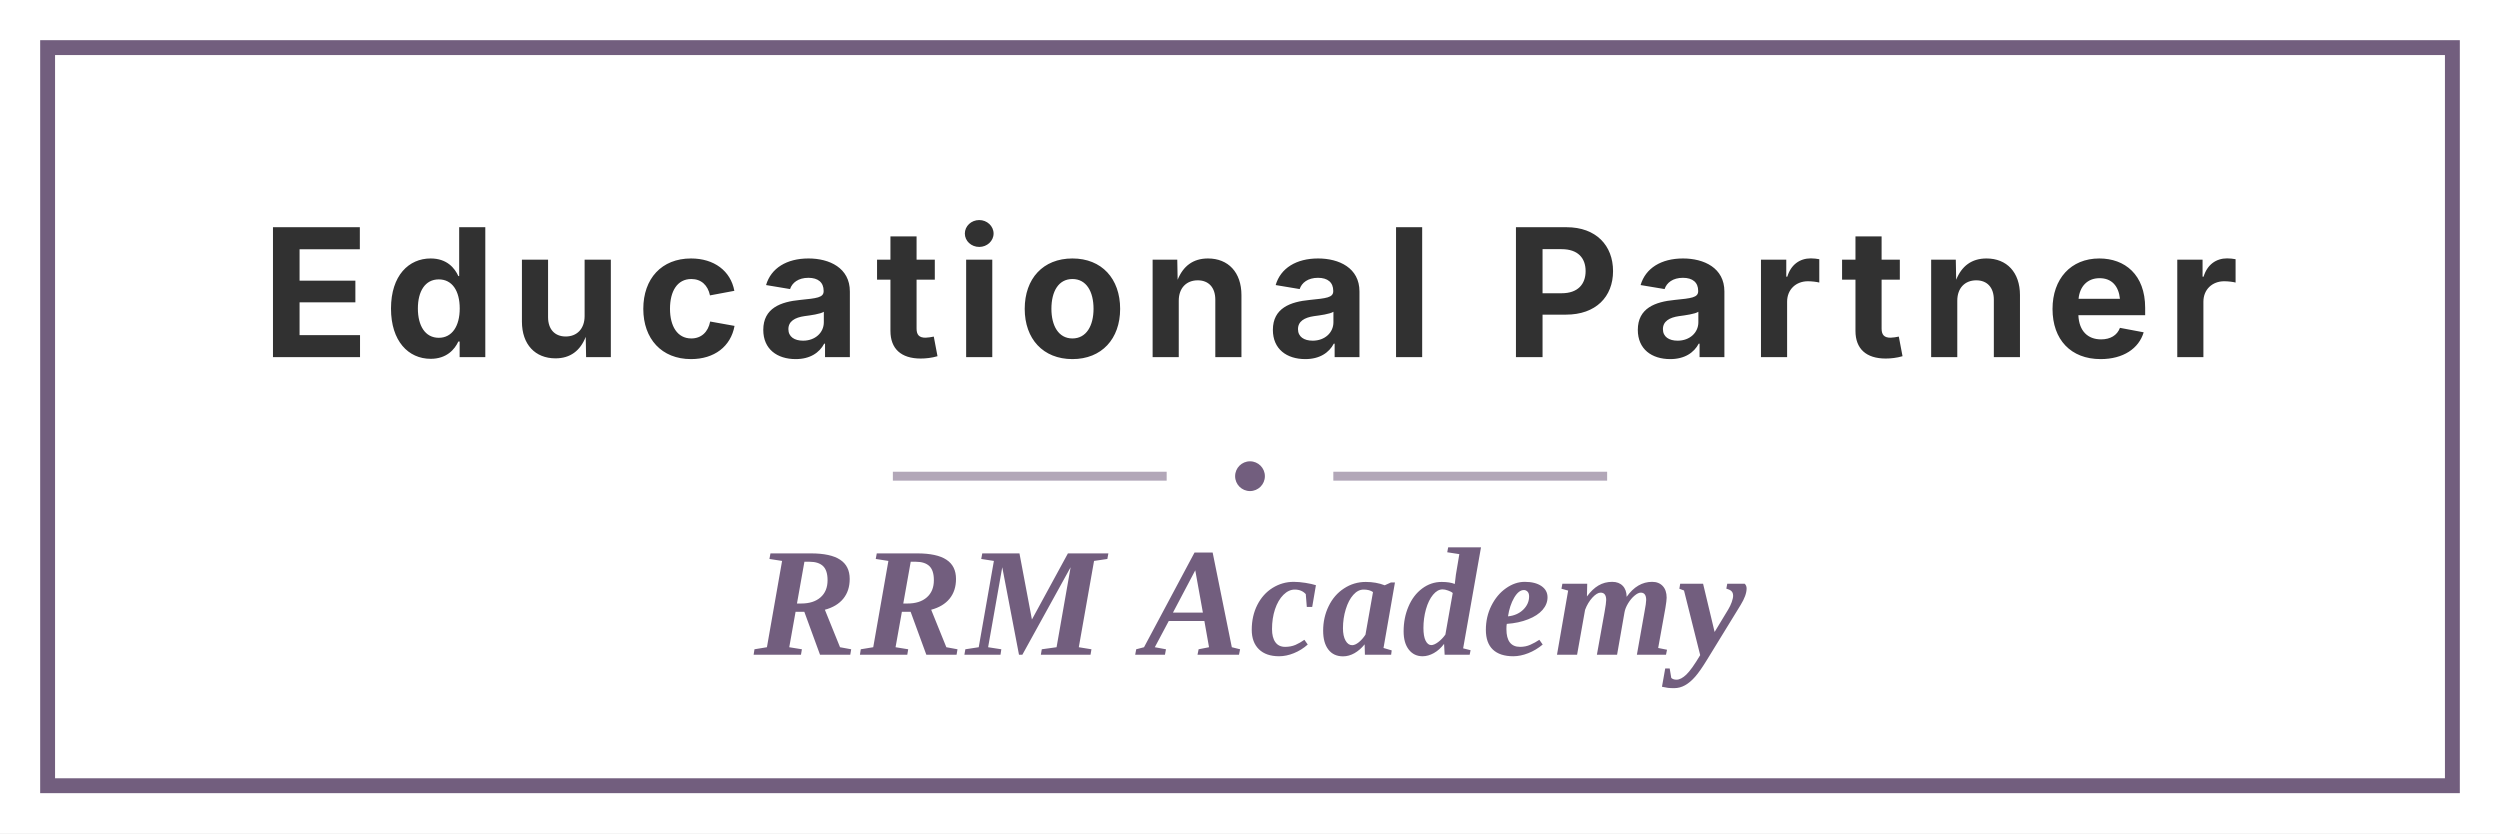
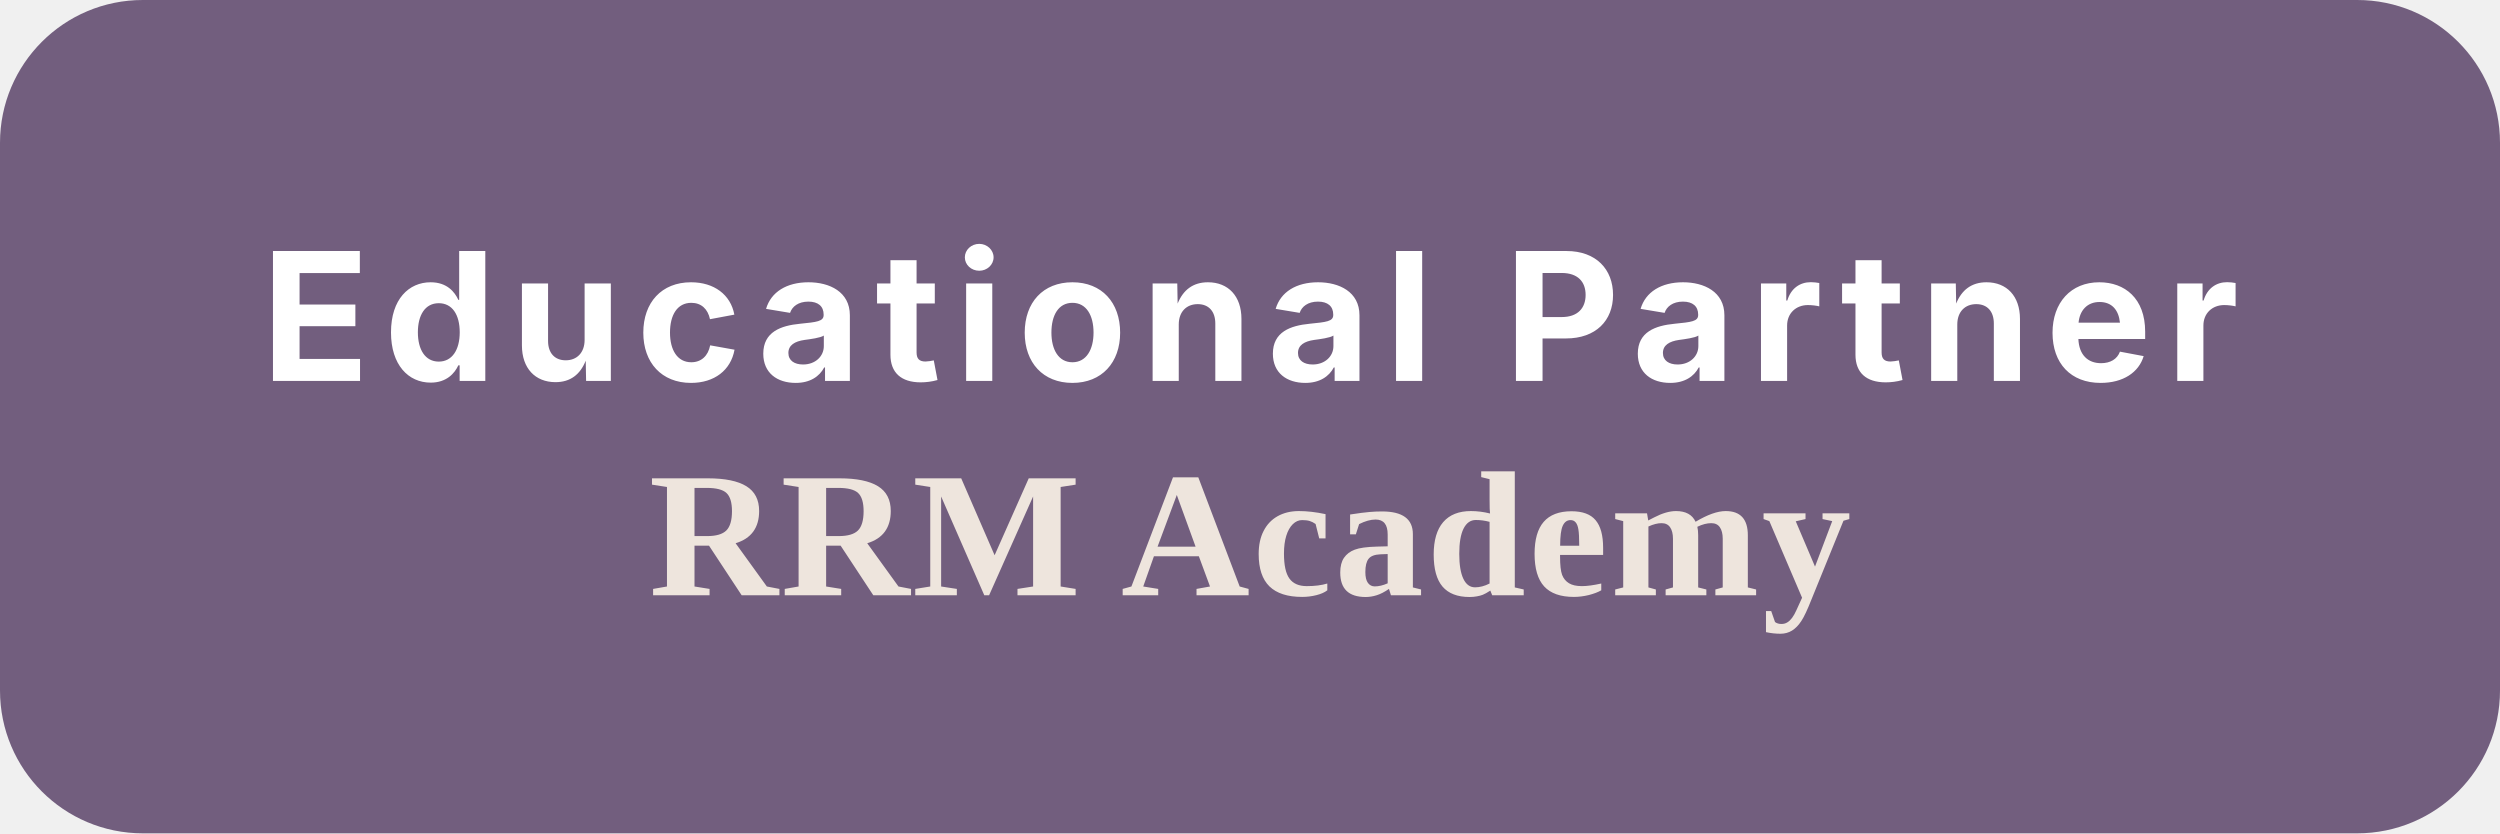
<svg xmlns="http://www.w3.org/2000/svg" viewBox="0 0 420 140" role="img" aria-label="RRM Academy Educational Partner">
  <style>
-     .bg { fill: #ffffff; }
-     .frame { fill: none; stroke: #725e7e; stroke-width: 2.5; }
-     .rule { stroke: #725e7e; stroke-width: 1.5; opacity: 0.55; }
-     .dot { fill: #725e7e; }
-     .label { fill: #313131; font-family: 'Inter', 'Helvetica Neue', Arial, sans-serif; font-size: 30px; font-weight: 700; letter-spacing: 0.08em; text-transform: uppercase; text-anchor: middle; }
-     .wordmark { fill: #725e7e; font-family: 'Cormorant Garamond', Georgia, 'Times New Roman', serif; font-size: 26px; font-weight: 600; font-style: italic; letter-spacing: 0.02em; text-anchor: middle; }
+     .bg { fill: #725e7e; }
+     .label { fill: #ffffff; font-family: 'Inter', 'Helvetica Neue', Arial, sans-serif; font-size: 30px; font-weight: 700; letter-spacing: 0.08em; text-transform: uppercase; text-anchor: middle; }
+     .wordmark { fill: #eee5dd; font-family: 'Cormorant Garamond', Georgia, 'Times New Roman', serif; font-size: 30px; font-weight: 600; letter-spacing: 0.015em; text-anchor: middle; }
  </style>
-   <rect class="bg" width="420" height="140" />
-   <rect class="frame" x="8" y="8" width="404" height="124" />
-   <text class="label" x="210" y="60">Educational Partner</text>
-   <line class="rule" x1="150" y1="80" x2="196" y2="80" />
-   <circle class="dot" cx="210" cy="80" r="2.5" />
-   <line class="rule" x1="224" y1="80" x2="270" y2="80" />
-   <text class="wordmark" x="210" y="110">RRM Academy</text>
+   <rect class="bg" x="0" y="0" width="420" height="140" rx="24" ry="24" />
+   <text class="label" x="210" y="64">Educational Partner</text>
+   <text class="wordmark" x="210" y="100">RRM Academy</text>
</svg>
